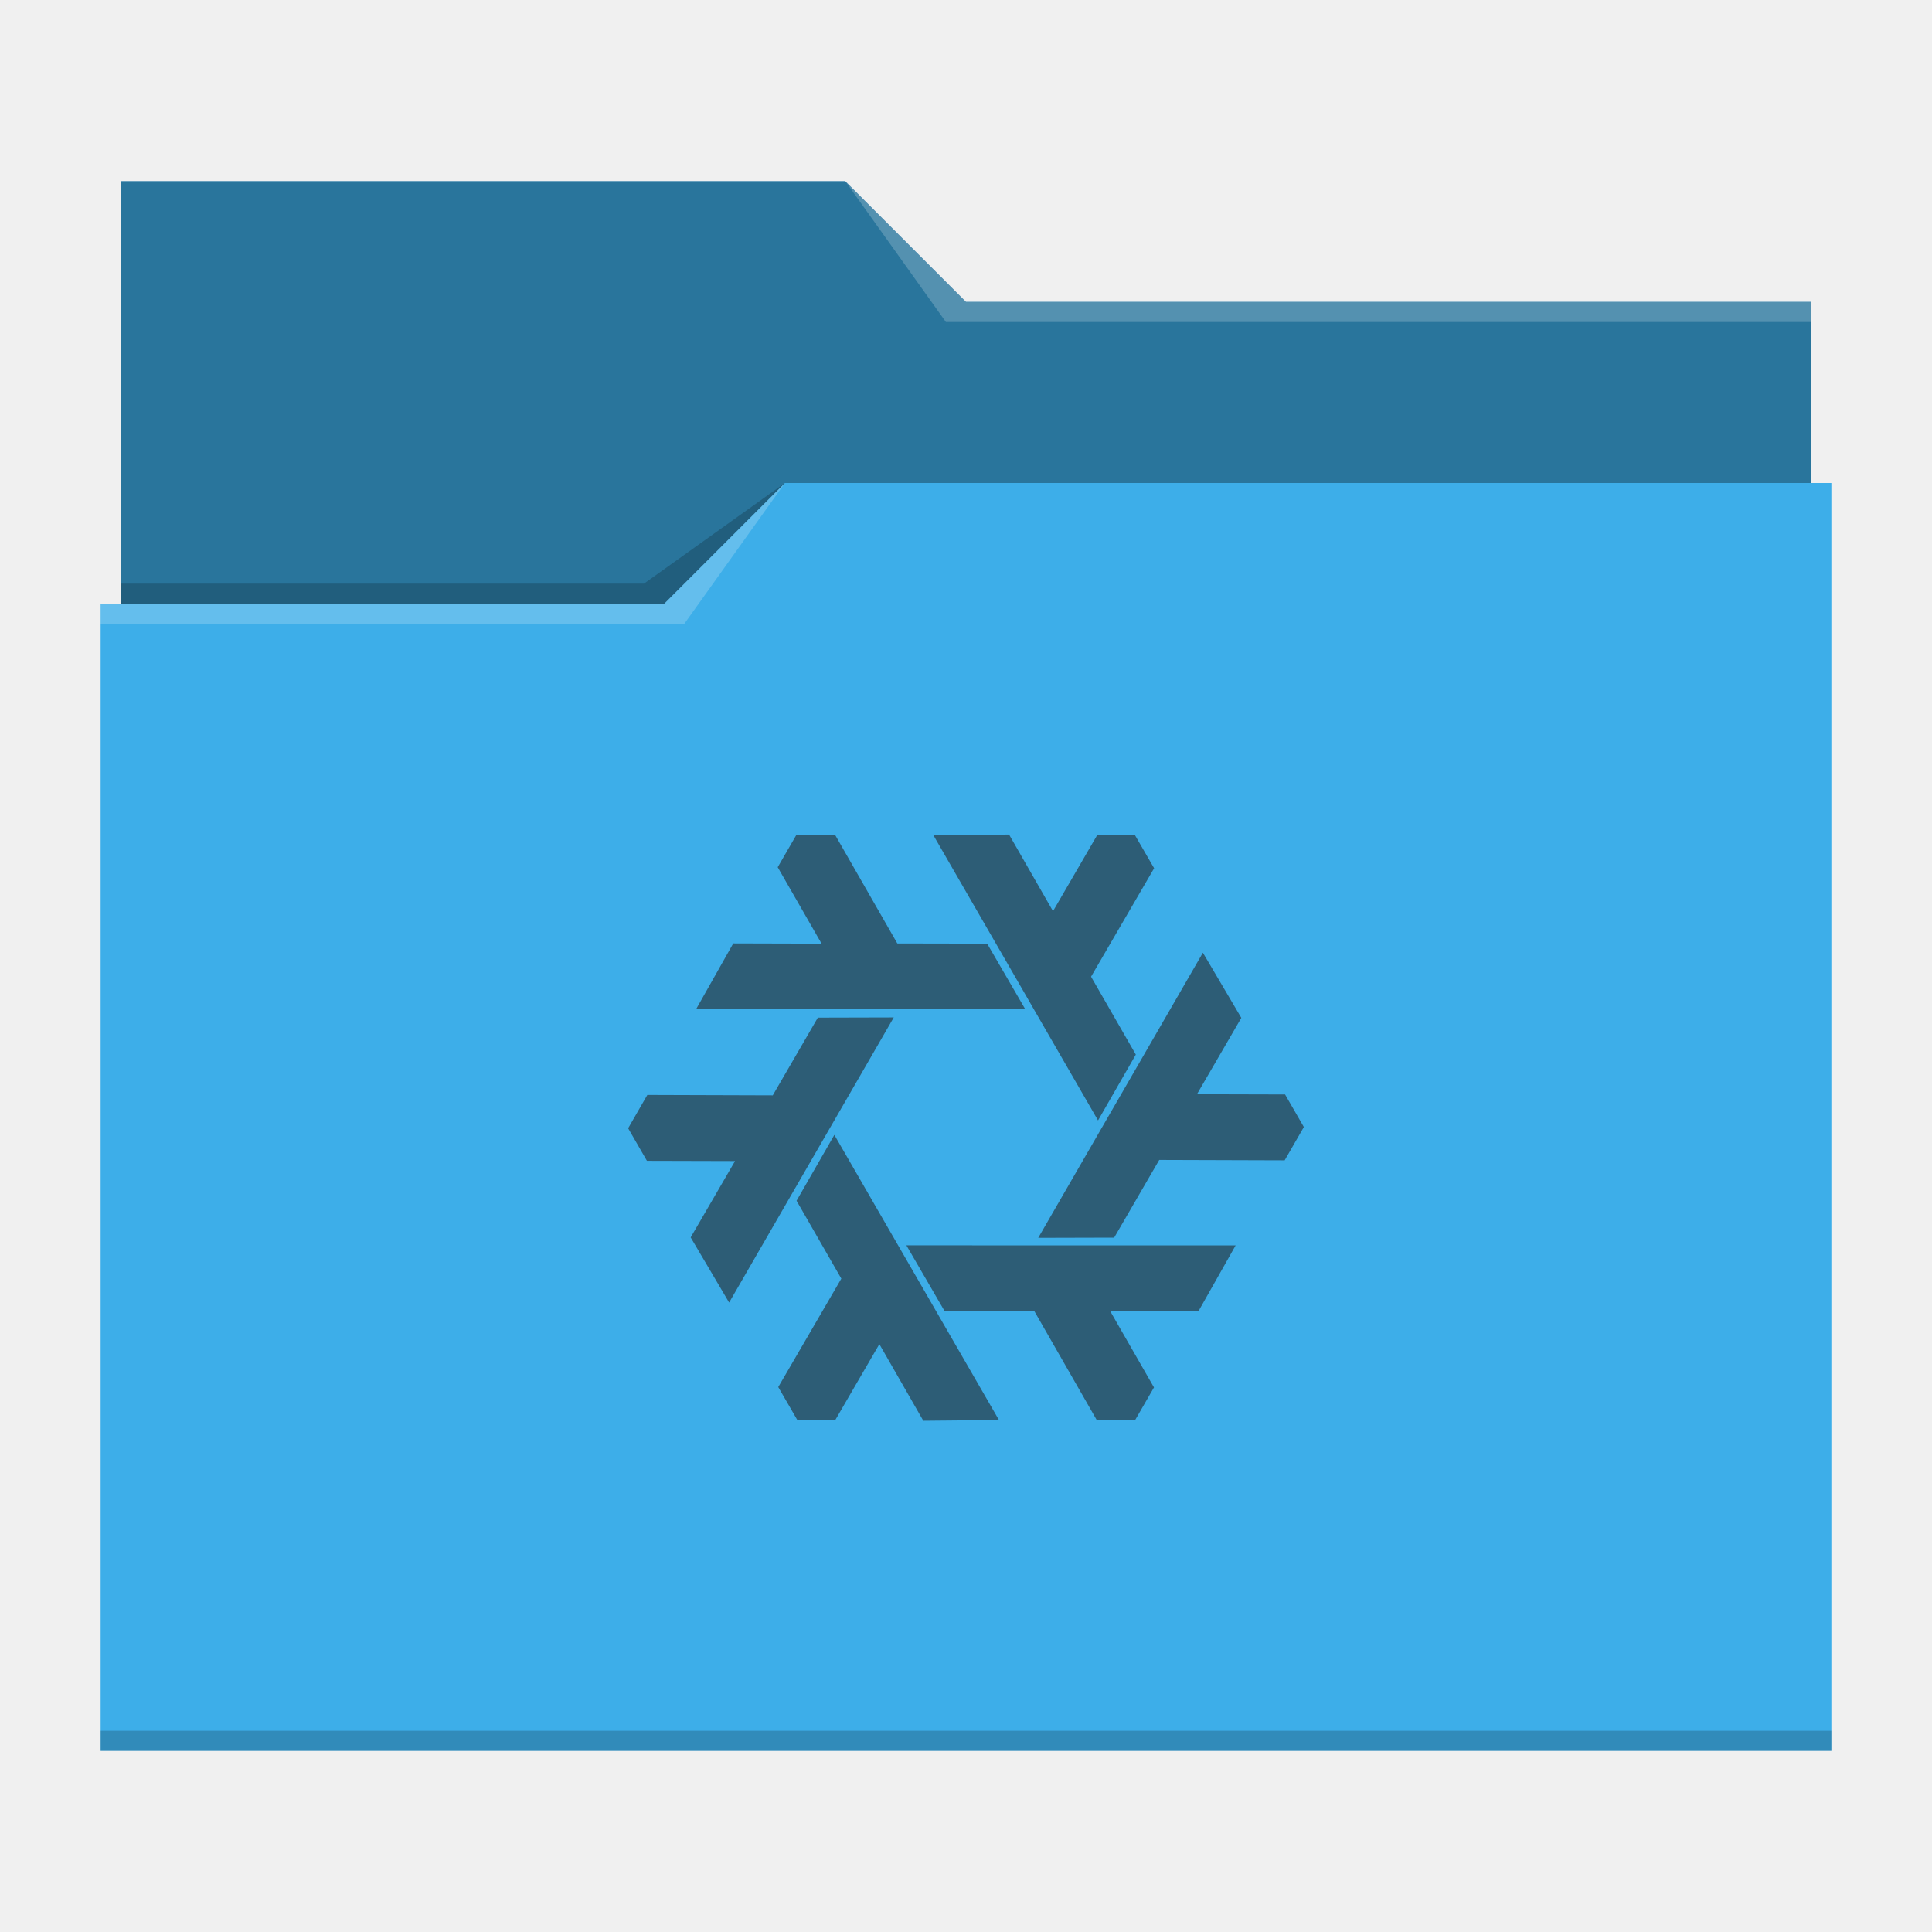
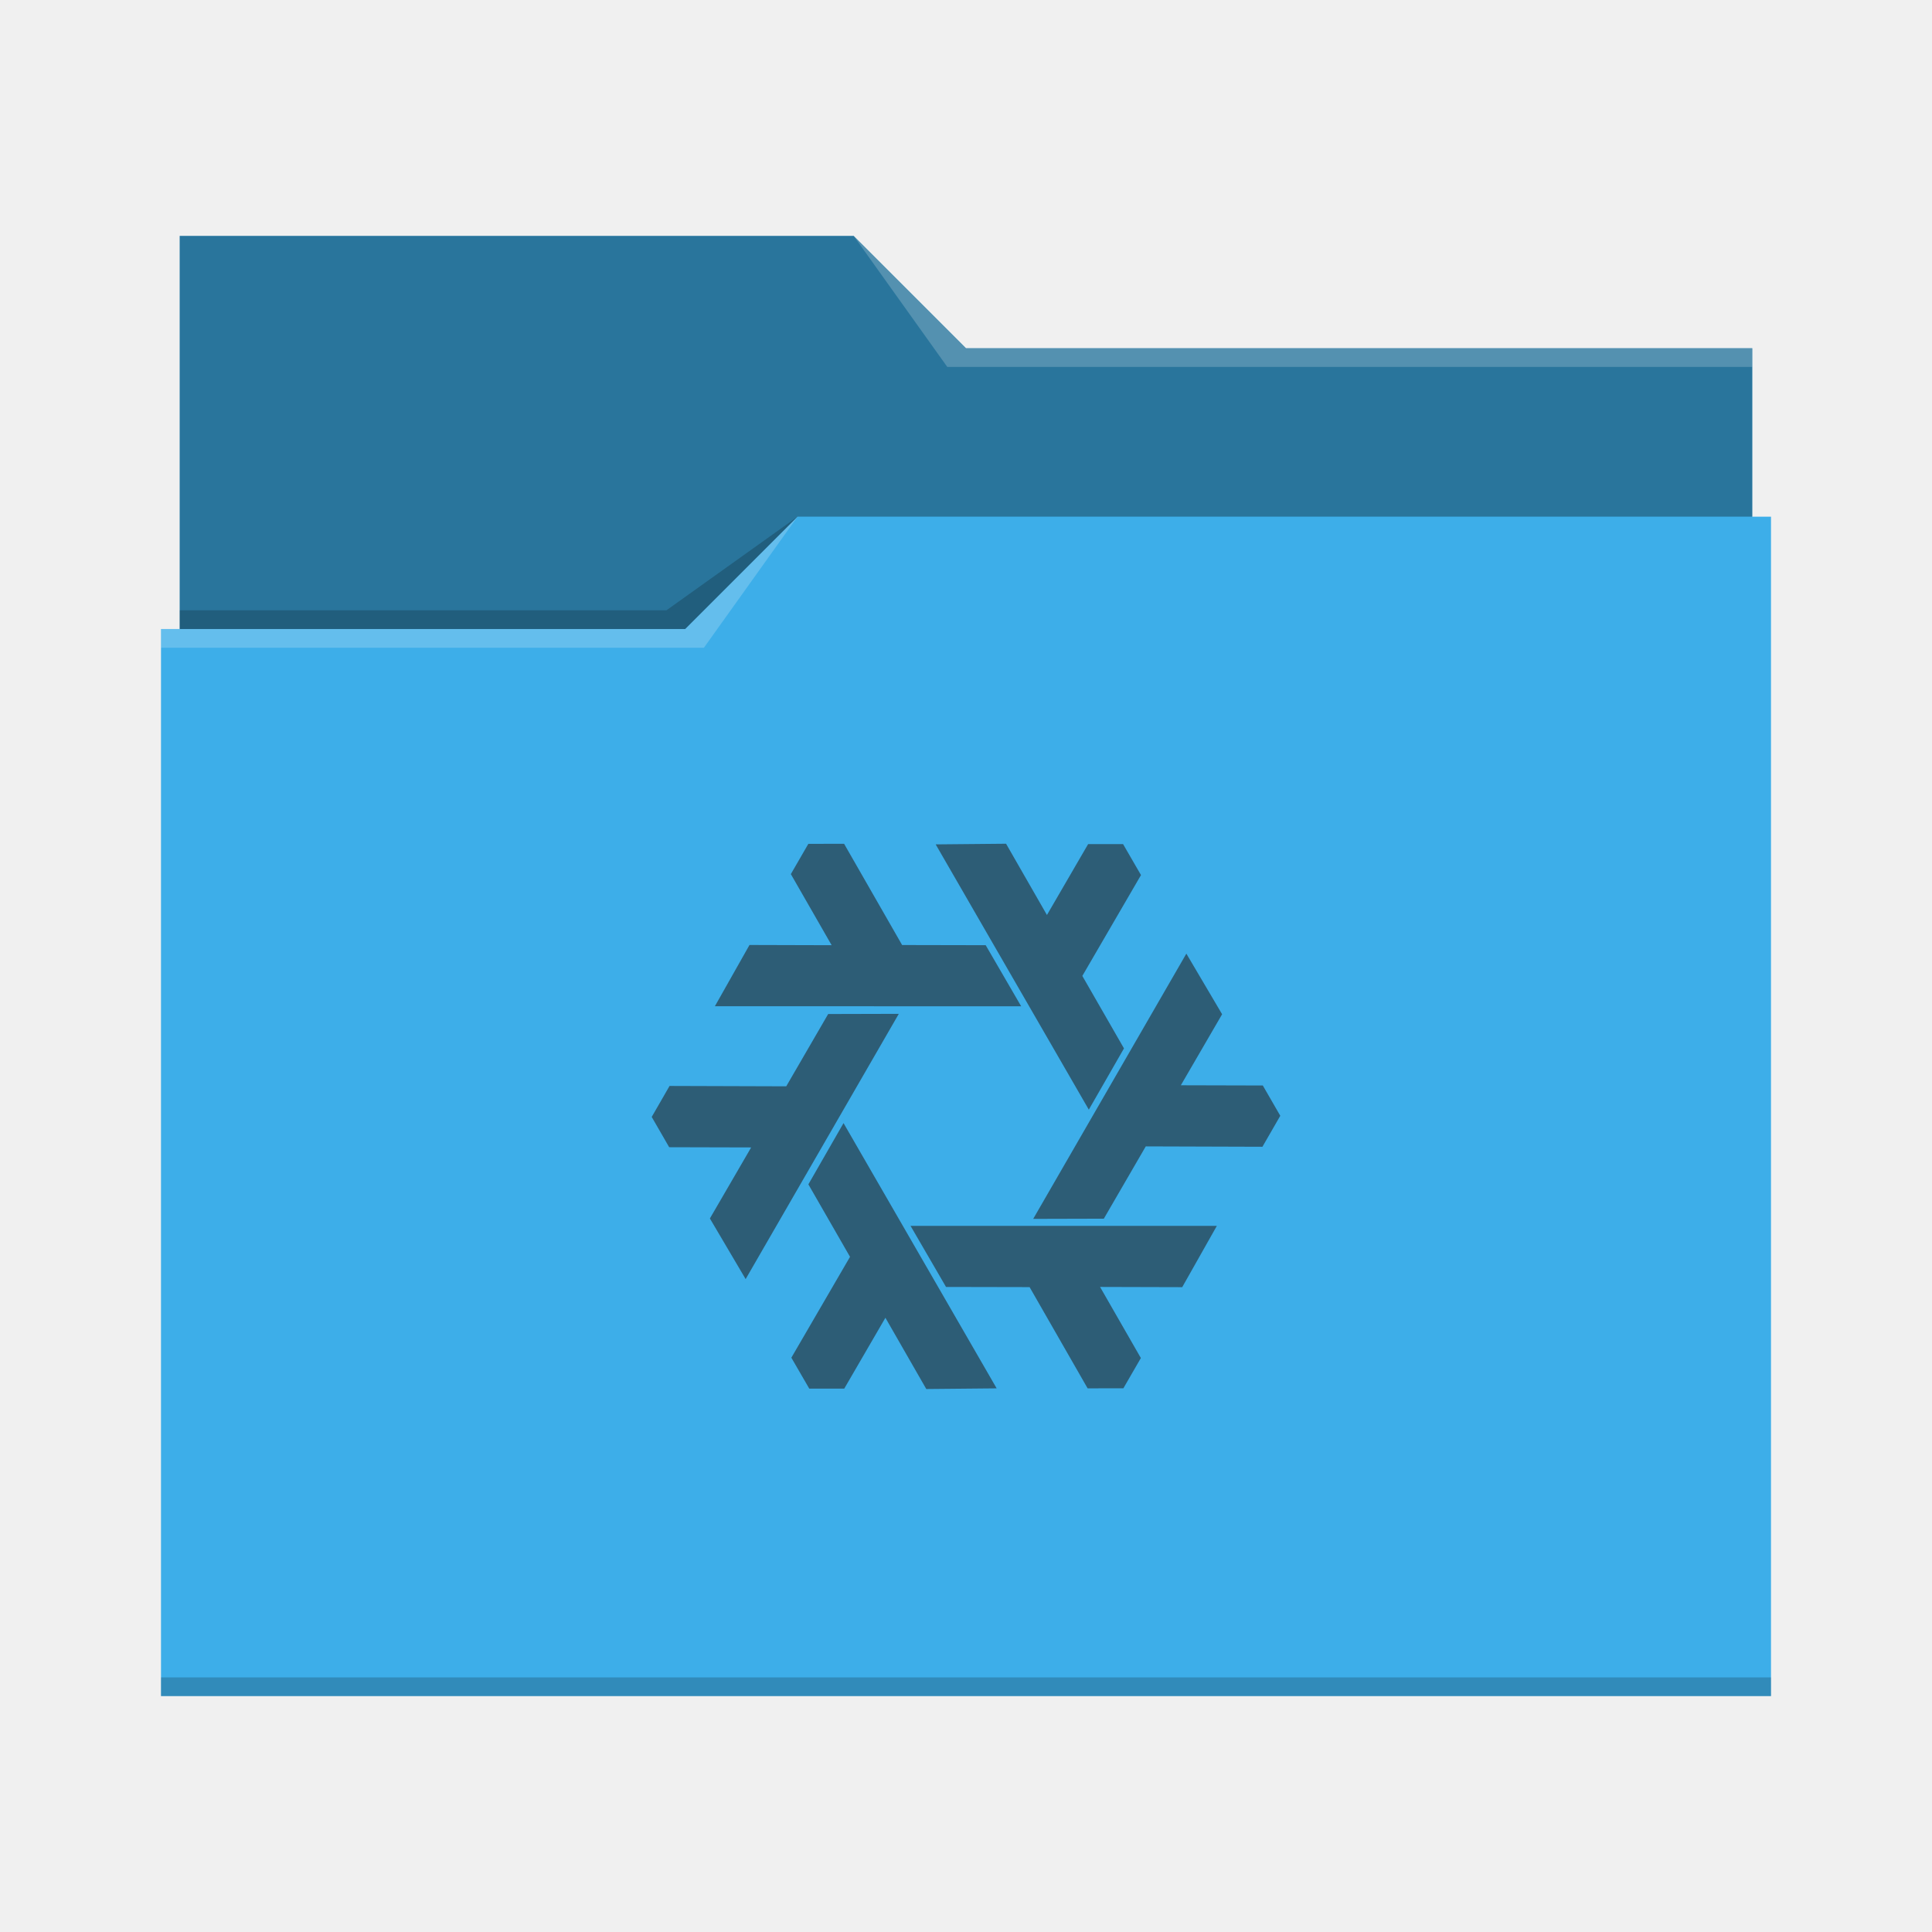
- <svg xmlns="http://www.w3.org/2000/svg" viewBox="0 0 96 96" version="1.1" id="svg4" xml:space="preserve" width="96" height="96">
+ <svg xmlns="http://www.w3.org/2000/svg" viewBox="0 0 48 48" version="1.1" id="svg4" xml:space="preserve" width="48" height="48">
  <defs id="defs1">
    <style type="text/css" id="current-color-scheme">
      .ColorScheme-Text {
        color:#232629;
      }
      .ColorScheme-Accent {
        color:#3daee9;
      }
    </style>
  </defs>
-   <path style="fill:currentColor" class="ColorScheme-Accent" d="m6 9v21h-1v57h86v-63h-1v-9h-42l-6-6z" id="path1" />
-   <path d="m6 9v21h27l6-6h51v-9h-42l-6-6z" fill-opacity=".33" id="path2" />
-   <path d="m42 9 5 7h43v-1h-42zm-3 15-6 6h-28v1h29z" fill="#fff" fill-opacity=".2" id="path3" />
-   <path d="m39 24-7 5h-26v1h27zm-34 62v1h86v-1z" fill-opacity=".2" class="ColorScheme-Text" id="path4" />
-   <g transform="matrix(0.06693801,0,0,0.06693801,20.7375,103.9439)" class="ColorScheme-Text" style="opacity:0.6;fill:currentColor;stroke-width:11.046;stroke-dasharray:none" id="g4">
-     <g transform="rotate(-60,226.3575,-449.372)" id="g932" style="fill:currentColor;stroke-width:11.046;stroke-dasharray:none">
-       <path id="path3336-6" d="m 449.719,-420.513 122.197,211.675 -56.157,0.527 -32.624,-56.869 -32.856,56.565 -27.902,-0.011 -14.291,-24.69 46.81,-80.49 -33.229,-57.826 z" class="ColorScheme-Text" style="fill:currentColor;fill-opacity:1;fill-rule:evenodd;stroke:none;stroke-width:11.046" />
+   <g id="g1" transform="translate(-1,-3.139535)">
+     <path style="fill:currentColor;stroke-width:0.465" class="ColorScheme-Accent" d="m 5.465,9 v 9.767 H 5 V 45.279 H 45 V 15.977 H 44.535 V 11.791 H 25 L 22.209,9 Z" id="path1" />
+     <path d="m 5.465,9 v 9.767 H 18.023 l 2.791,-2.791 H 44.535 V 11.791 H 25 L 22.209,9 Z" fill-opacity="0.33" id="path2" style="stroke-width:0.465" />
+     <path d="m 22.209,9 2.326,3.256 h 20 V 11.791 H 25 Z m -1.395,6.977 -2.791,2.791 H 5 v 0.465 h 13.488 z" fill="#ffffff" fill-opacity="0.2" id="path3" style="stroke-width:0.465" />
+     <path d="M 20.814,15.977 17.558,18.302 H 5.465 v 0.465 H 18.023 Z M 5,44.814 v 0.465 h 40 v -0.465 z" fill-opacity="0.2" class="ColorScheme-Text" id="path4" style="stroke-width:0.465" />
+     <g transform="matrix(0.03113396,0,0,0.03113396,12.31977,53.15994)" class="ColorScheme-Text" style="opacity:0.6;fill:currentColor;stroke-width:11.046;stroke-dasharray:none" id="g4">
+       <g transform="rotate(-60,226.3575,-449.372)" id="g932" style="fill:currentColor;stroke-width:11.046;stroke-dasharray:none">
+         <path id="path3336-6" d="m 449.719,-420.513 122.197,211.675 -56.157,0.527 -32.624,-56.869 -32.856,56.565 -27.902,-0.011 -14.291,-24.69 46.81,-80.49 -33.229,-57.826 z" class="ColorScheme-Text" style="fill:currentColor;fill-opacity:1;fill-rule:evenodd;stroke:none;stroke-width:11.046" />
+       </g>
+       <path id="path4260-0" d="m 309.549,-710.388 122.197,211.675 -56.157,0.527 -32.624,-56.869 -32.856,56.565 -27.902,-0.011 -14.291,-24.69 46.81,-80.49 -33.229,-57.826 z" class="ColorScheme-Text" style="fill:currentColor;fill-opacity:1;fill-rule:evenodd;stroke:none;stroke-width:11.046" />
+       <use x="0" y="0" href="#path3336-6" id="use3439-6" transform="rotate(60,728.2356,-692.2404)" width="100%" height="100%" />
+       <use x="0" y="0" href="#path3336-6" id="use3449-5" transform="rotate(180,477.5036,-570.819)" width="100%" height="100%" />
+       <use x="0" y="0" href="#path4260-0" id="use4354-5" transform="rotate(120,407.3392,-716.0836)" width="100%" height="100%" />
+       <use x="0" y="0" href="#path4260-0" id="use4362-2" transform="rotate(-120,407.2882,-715.87)" width="100%" height="100%" />
    </g>
-     <path id="path4260-0" d="m 309.549,-710.388 122.197,211.675 -56.157,0.527 -32.624,-56.869 -32.856,56.565 -27.902,-0.011 -14.291,-24.69 46.81,-80.49 -33.229,-57.826 z" class="ColorScheme-Text" style="fill:currentColor;fill-opacity:1;fill-rule:evenodd;stroke:none;stroke-width:11.046" />
-     <use x="0" y="0" href="#path3336-6" id="use3439-6" transform="rotate(60,728.2356,-692.2404)" width="100%" height="100%" />
-     <use x="0" y="0" href="#path3336-6" id="use3449-5" transform="rotate(180,477.5036,-570.819)" width="100%" height="100%" />
-     <use x="0" y="0" href="#path4260-0" id="use4354-5" transform="rotate(120,407.3392,-716.0836)" width="100%" height="100%" />
-     <use x="0" y="0" href="#path4260-0" id="use4362-2" transform="rotate(-120,407.2882,-715.87)" width="100%" height="100%" />
  </g>
</svg>
